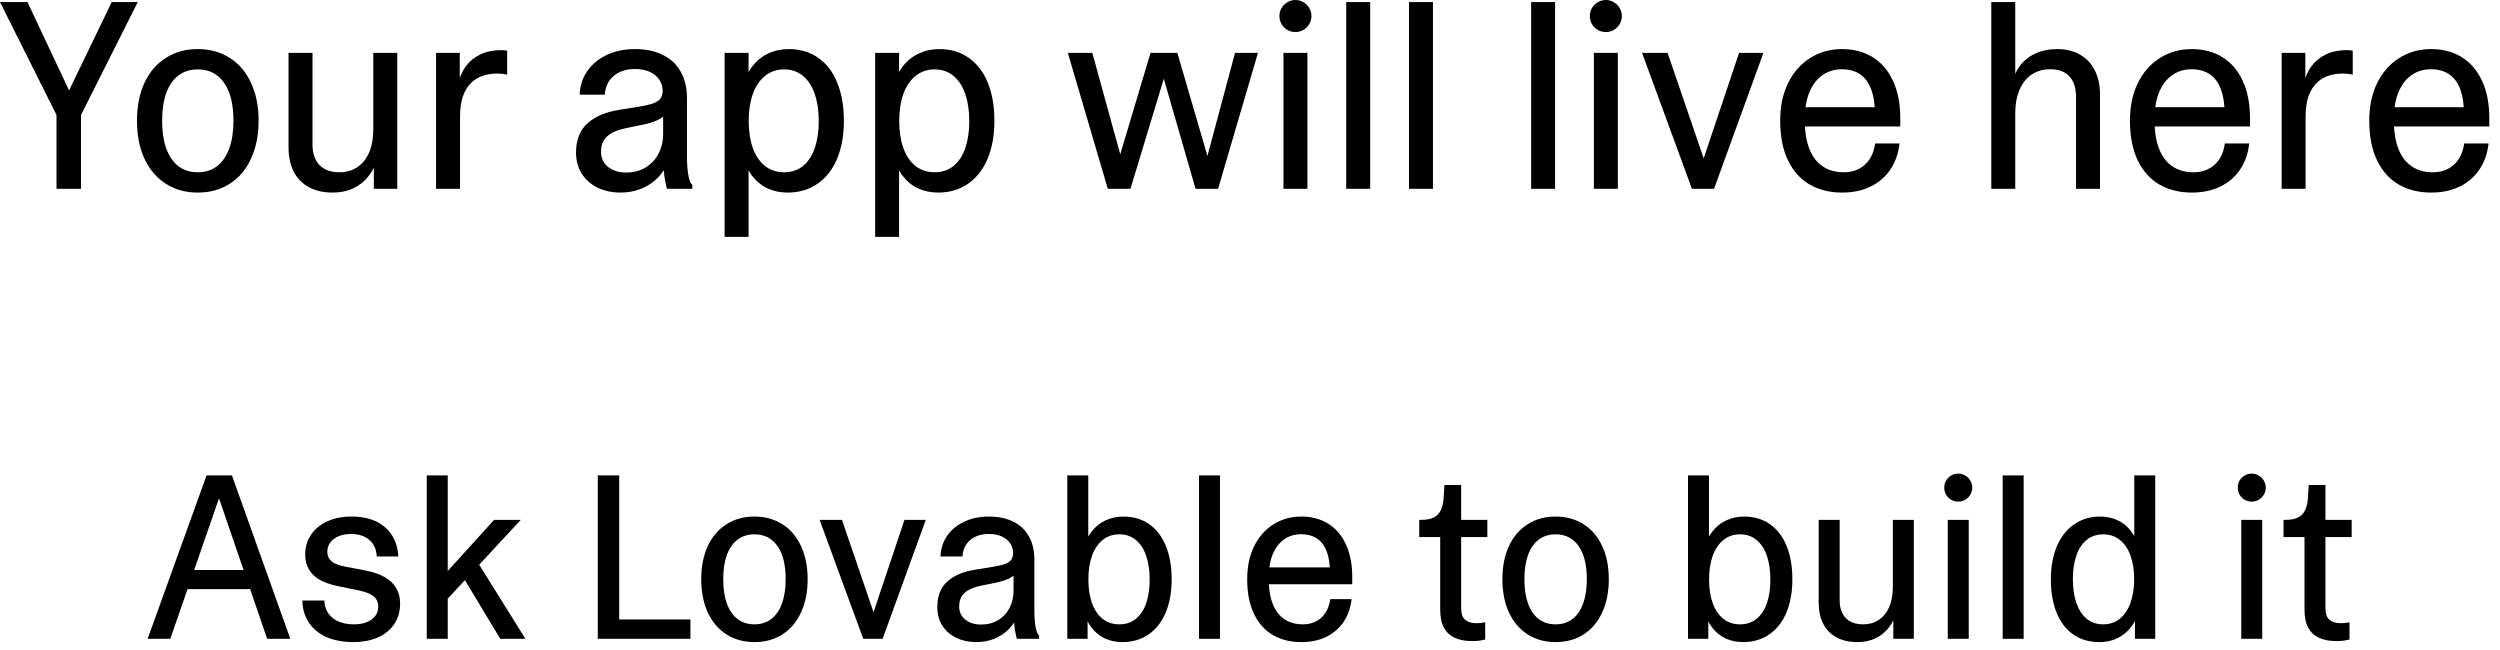
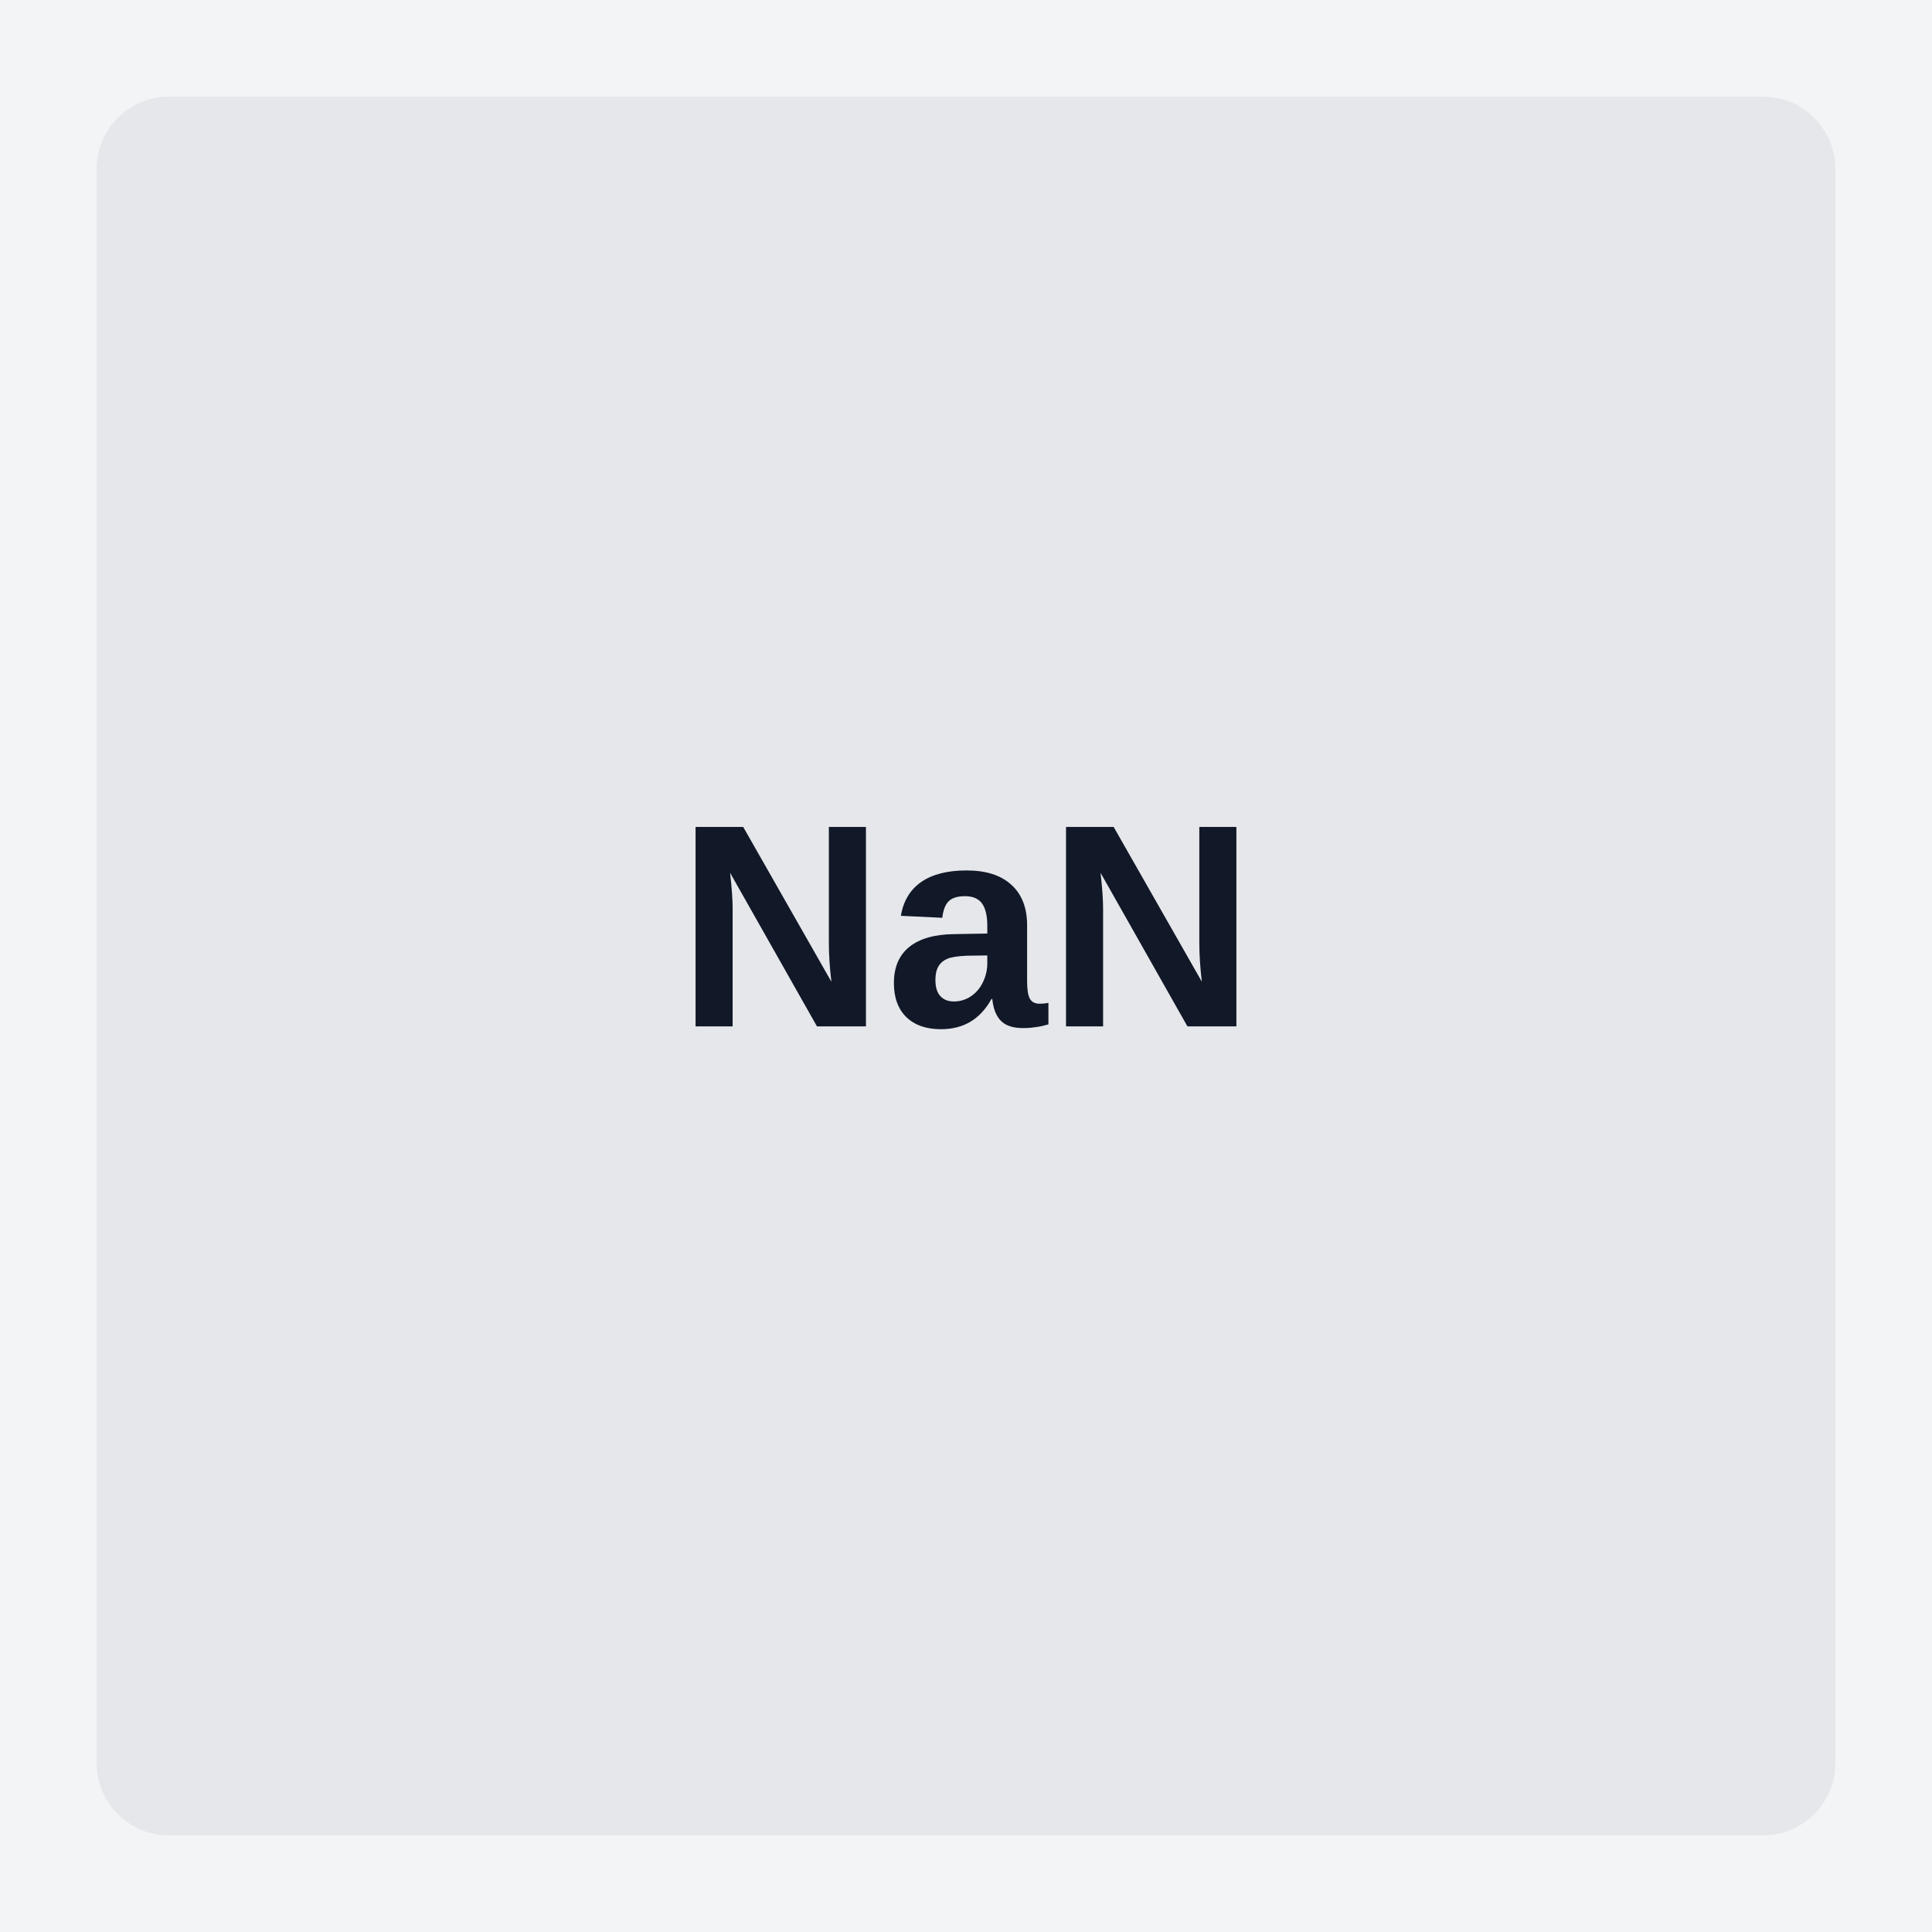
- <svg xmlns="http://www.w3.org/2000/svg" width="150" height="39" viewBox="0 0 150 39" fill="none">
-   <path d="M145.867 11.555C145.143 11.555 144.503 11.398 143.945 11.086C143.388 10.768 142.951 10.287 142.633 9.641C142.315 8.995 142.156 8.193 142.156 7.234C142.156 6.375 142.315 5.622 142.633 4.977C142.956 4.326 143.398 3.826 143.961 3.477C144.523 3.122 145.159 2.945 145.867 2.945C146.565 2.945 147.177 3.107 147.703 3.43C148.229 3.753 148.635 4.227 148.922 4.852C149.214 5.471 149.359 6.221 149.359 7.102C149.359 7.263 149.359 7.424 149.359 7.586H142.891V6.43H148.539L147.836 6.812C147.836 6.219 147.758 5.724 147.602 5.328C147.451 4.932 147.227 4.638 146.93 4.445C146.638 4.253 146.279 4.156 145.852 4.156C145.419 4.156 145.036 4.271 144.703 4.5C144.37 4.729 144.107 5.068 143.914 5.516C143.727 5.964 143.633 6.503 143.633 7.133V7.219C143.633 7.911 143.727 8.49 143.914 8.953C144.102 9.417 144.37 9.763 144.719 9.992C145.068 10.221 145.484 10.336 145.969 10.336C146.474 10.336 146.893 10.188 147.227 9.891C147.565 9.589 147.773 9.161 147.852 8.609H149.312C149.25 9.193 149.073 9.706 148.781 10.148C148.49 10.591 148.094 10.938 147.594 11.188C147.099 11.432 146.523 11.555 145.867 11.555Z" fill="black" />
-   <path d="M136.898 3.172H138.32V5.133L138.211 5.086C138.294 4.669 138.448 4.305 138.672 3.992C138.901 3.68 139.195 3.438 139.555 3.266C139.914 3.094 140.328 3.008 140.797 3.008C140.917 3.008 141.039 3.018 141.164 3.039V4.477C141.065 4.456 140.969 4.44 140.875 4.43C140.781 4.419 140.682 4.414 140.578 4.414C140.099 4.414 139.693 4.51 139.359 4.703C139.026 4.896 138.771 5.185 138.594 5.57C138.422 5.951 138.336 6.424 138.336 6.992V11.328H136.898V3.172Z" fill="black" />
-   <path d="M131.508 11.555C130.784 11.555 130.143 11.398 129.586 11.086C129.029 10.768 128.591 10.287 128.273 9.641C127.956 8.995 127.797 8.193 127.797 7.234C127.797 6.375 127.956 5.622 128.273 4.977C128.596 4.326 129.039 3.826 129.602 3.477C130.164 3.122 130.799 2.945 131.508 2.945C132.206 2.945 132.818 3.107 133.344 3.43C133.87 3.753 134.276 4.227 134.562 4.852C134.854 5.471 135 6.221 135 7.102C135 7.263 135 7.424 135 7.586H128.531V6.43H134.18L133.477 6.812C133.477 6.219 133.398 5.724 133.242 5.328C133.091 4.932 132.867 4.638 132.57 4.445C132.279 4.253 131.919 4.156 131.492 4.156C131.06 4.156 130.677 4.271 130.344 4.5C130.01 4.729 129.747 5.068 129.555 5.516C129.367 5.964 129.273 6.503 129.273 7.133V7.219C129.273 7.911 129.367 8.49 129.555 8.953C129.742 9.417 130.01 9.763 130.359 9.992C130.708 10.221 131.125 10.336 131.609 10.336C132.115 10.336 132.534 10.188 132.867 9.891C133.206 9.589 133.414 9.161 133.492 8.609H134.953C134.891 9.193 134.714 9.706 134.422 10.148C134.13 10.591 133.734 10.938 133.234 11.188C132.74 11.432 132.164 11.555 131.508 11.555Z" fill="black" />
-   <path d="M119.477 0.125H120.914V5.664L120.703 5.055C120.802 4.622 120.971 4.247 121.211 3.93C121.456 3.612 121.766 3.37 122.141 3.203C122.516 3.031 122.943 2.945 123.422 2.945C123.958 2.945 124.419 3.057 124.805 3.281C125.195 3.505 125.492 3.823 125.695 4.234C125.898 4.641 126 5.117 126 5.664V11.328H124.562V5.82C124.562 5.284 124.43 4.872 124.164 4.586C123.904 4.299 123.518 4.156 123.008 4.156C122.596 4.156 122.232 4.258 121.914 4.461C121.602 4.664 121.357 4.969 121.18 5.375C121.003 5.776 120.914 6.263 120.914 6.836V11.328H119.477V0.125Z" fill="black" />
-   <path d="M110.523 11.555C109.799 11.555 109.159 11.398 108.602 11.086C108.044 10.768 107.607 10.287 107.289 9.641C106.971 8.995 106.812 8.193 106.812 7.234C106.812 6.375 106.971 5.622 107.289 4.977C107.612 4.326 108.055 3.826 108.617 3.477C109.18 3.122 109.815 2.945 110.523 2.945C111.221 2.945 111.833 3.107 112.359 3.43C112.885 3.753 113.292 4.227 113.578 4.852C113.87 5.471 114.016 6.221 114.016 7.102C114.016 7.263 114.016 7.424 114.016 7.586H107.547V6.43H113.195L112.492 6.812C112.492 6.219 112.414 5.724 112.258 5.328C112.107 4.932 111.883 4.638 111.586 4.445C111.294 4.253 110.935 4.156 110.508 4.156C110.076 4.156 109.693 4.271 109.359 4.5C109.026 4.729 108.763 5.068 108.57 5.516C108.383 5.964 108.289 6.503 108.289 7.133V7.219C108.289 7.911 108.383 8.49 108.57 8.953C108.758 9.417 109.026 9.763 109.375 9.992C109.724 10.221 110.141 10.336 110.625 10.336C111.13 10.336 111.549 10.188 111.883 9.891C112.221 9.589 112.43 9.161 112.508 8.609H113.969C113.906 9.193 113.729 9.706 113.438 10.148C113.146 10.591 112.75 10.938 112.25 11.188C111.755 11.432 111.18 11.555 110.523 11.555Z" fill="black" />
-   <path d="M98.523 3.172H100.055L102.359 9.906H102.086L104.344 3.172H105.805L102.844 11.328H101.516L98.523 3.172Z" fill="black" />
-   <path d="M95.633 3.172H97.07V11.328H95.633V3.172ZM96.352 1.922C96.18 1.922 96.018 1.88 95.867 1.797C95.721 1.708 95.604 1.591 95.516 1.445C95.432 1.294 95.391 1.133 95.391 0.961C95.391 0.789 95.432 0.63 95.516 0.484C95.604 0.333 95.721 0.216 95.867 0.133C96.018 0.044 96.18 0 96.352 0C96.523 0 96.682 0.044 96.828 0.133C96.979 0.216 97.096 0.333 97.18 0.484C97.268 0.63 97.312 0.789 97.312 0.961C97.312 1.133 97.268 1.294 97.18 1.445C97.096 1.591 96.979 1.708 96.828 1.797C96.682 1.88 96.523 1.922 96.352 1.922Z" fill="black" />
-   <path d="M91.867 0.125H93.305V11.328H91.867V0.125Z" fill="black" />
-   <path d="M84.539 0.125H85.977V11.328H84.539V0.125Z" fill="black" />
-   <path d="M80.773 0.125H82.211V11.328H80.773V0.125Z" fill="black" />
-   <path d="M77.008 3.172H78.445V11.328H77.008V3.172ZM77.727 1.922C77.555 1.922 77.393 1.88 77.242 1.797C77.096 1.708 76.979 1.591 76.891 1.445C76.807 1.294 76.766 1.133 76.766 0.961C76.766 0.789 76.807 0.63 76.891 0.484C76.979 0.333 77.096 0.216 77.242 0.133C77.393 0.044 77.555 0 77.727 0C77.898 0 78.057 0.044 78.203 0.133C78.354 0.216 78.471 0.333 78.555 0.484C78.643 0.63 78.688 0.789 78.688 0.961C78.688 1.133 78.643 1.294 78.555 1.445C78.471 1.591 78.354 1.708 78.203 1.797C78.057 1.88 77.898 1.922 77.727 1.922Z" fill="black" />
-   <path d="M64.07 3.172H65.539L67.508 10.32H66.898L69.031 3.172H70.641L72.727 10.32H72.188L74.102 3.172H75.477L73.086 11.328H71.734L69.508 3.617H70.164L67.828 11.328H66.469L64.07 3.172Z" fill="black" />
-   <path d="M56.289 11.555C55.852 11.555 55.45 11.471 55.086 11.305C54.727 11.138 54.417 10.885 54.156 10.547C53.901 10.208 53.711 9.786 53.586 9.281L53.898 9.602V11.328H52.508V3.172H53.945V4.992L53.602 5.219C53.711 4.745 53.896 4.339 54.156 4C54.417 3.656 54.734 3.396 55.109 3.219C55.49 3.036 55.904 2.945 56.352 2.945C57.044 2.945 57.638 3.122 58.133 3.477C58.633 3.826 59.013 4.326 59.273 4.977C59.534 5.622 59.664 6.38 59.664 7.25C59.664 8.115 59.529 8.872 59.258 9.523C58.987 10.169 58.596 10.669 58.086 11.023C57.575 11.378 56.977 11.555 56.289 11.555ZM56.078 10.336C56.526 10.336 56.906 10.208 57.219 9.953C57.531 9.693 57.766 9.333 57.922 8.875C58.078 8.411 58.156 7.875 58.156 7.266C58.156 6.656 58.078 6.12 57.922 5.656C57.766 5.188 57.531 4.823 57.219 4.562C56.906 4.297 56.526 4.164 56.078 4.164C55.63 4.164 55.245 4.297 54.922 4.562C54.604 4.823 54.362 5.188 54.195 5.656C54.034 6.12 53.953 6.656 53.953 7.266C53.953 7.87 54.034 8.404 54.195 8.867C54.362 9.331 54.604 9.693 54.922 9.953C55.245 10.208 55.63 10.336 56.078 10.336ZM52.508 9.664H53.945V14.211H52.508V9.664Z" fill="black" />
-   <path d="M47.258 11.555C46.82 11.555 46.419 11.471 46.055 11.305C45.695 11.138 45.385 10.885 45.125 10.547C44.87 10.208 44.68 9.786 44.555 9.281L44.867 9.602V11.328H43.477V3.172H44.914V4.992L44.57 5.219C44.68 4.745 44.865 4.339 45.125 4C45.385 3.656 45.703 3.396 46.078 3.219C46.458 3.036 46.872 2.945 47.32 2.945C48.013 2.945 48.607 3.122 49.102 3.477C49.602 3.826 49.982 4.326 50.242 4.977C50.503 5.622 50.633 6.38 50.633 7.25C50.633 8.115 50.497 8.872 50.227 9.523C49.956 10.169 49.565 10.669 49.055 11.023C48.544 11.378 47.945 11.555 47.258 11.555ZM47.047 10.336C47.495 10.336 47.875 10.208 48.188 9.953C48.5 9.693 48.734 9.333 48.891 8.875C49.047 8.411 49.125 7.875 49.125 7.266C49.125 6.656 49.047 6.12 48.891 5.656C48.734 5.188 48.5 4.823 48.188 4.562C47.875 4.297 47.495 4.164 47.047 4.164C46.599 4.164 46.214 4.297 45.891 4.562C45.573 4.823 45.331 5.188 45.164 5.656C45.003 6.12 44.922 6.656 44.922 7.266C44.922 7.87 45.003 8.404 45.164 8.867C45.331 9.331 45.573 9.693 45.891 9.953C46.214 10.208 46.599 10.336 47.047 10.336ZM43.477 9.664H44.914V14.211H43.477V9.664Z" fill="black" />
-   <path d="M37.234 11.555C36.729 11.555 36.273 11.458 35.867 11.266C35.461 11.068 35.141 10.787 34.906 10.422C34.677 10.057 34.562 9.633 34.562 9.148C34.562 8.404 34.786 7.826 35.234 7.414C35.688 6.997 36.32 6.724 37.133 6.594L38.43 6.383C38.763 6.326 39.023 6.263 39.211 6.195C39.398 6.122 39.536 6.029 39.625 5.914C39.714 5.794 39.758 5.635 39.758 5.438C39.758 5.219 39.698 5.01 39.578 4.812C39.458 4.615 39.273 4.453 39.023 4.328C38.773 4.203 38.464 4.141 38.094 4.141C37.573 4.141 37.148 4.279 36.82 4.555C36.497 4.826 36.32 5.201 36.289 5.68H34.781C34.797 5.159 34.945 4.693 35.227 4.281C35.508 3.865 35.896 3.539 36.391 3.305C36.885 3.065 37.453 2.945 38.094 2.945C38.745 2.945 39.305 3.062 39.773 3.297C40.242 3.526 40.599 3.862 40.844 4.305C41.094 4.747 41.219 5.276 41.219 5.891V9.438C41.219 9.818 41.245 10.169 41.297 10.492C41.354 10.81 41.435 11.013 41.539 11.102V11.328H40.016C39.953 11.104 39.901 10.844 39.859 10.547C39.823 10.245 39.805 9.951 39.805 9.664L40.062 9.742C39.938 10.081 39.74 10.388 39.469 10.664C39.198 10.94 38.87 11.159 38.484 11.32C38.099 11.477 37.682 11.555 37.234 11.555ZM37.555 10.352C38.008 10.352 38.404 10.25 38.742 10.047C39.081 9.839 39.339 9.56 39.516 9.211C39.698 8.857 39.789 8.464 39.789 8.031V6.812L39.953 6.836C39.802 7.008 39.609 7.143 39.375 7.242C39.146 7.341 38.836 7.43 38.445 7.508L37.586 7.68C37.06 7.789 36.675 7.956 36.43 8.18C36.185 8.398 36.062 8.706 36.062 9.102C36.062 9.482 36.203 9.786 36.484 10.016C36.771 10.24 37.128 10.352 37.555 10.352Z" fill="black" />
-   <path d="M26.164 3.172H27.586V5.133L27.477 5.086C27.56 4.669 27.713 4.305 27.938 3.992C28.167 3.68 28.461 3.438 28.82 3.266C29.18 3.094 29.594 3.008 30.062 3.008C30.182 3.008 30.305 3.018 30.43 3.039V4.477C30.331 4.456 30.234 4.44 30.141 4.43C30.047 4.419 29.948 4.414 29.844 4.414C29.365 4.414 28.958 4.51 28.625 4.703C28.292 4.896 28.037 5.185 27.859 5.57C27.688 5.951 27.602 6.424 27.602 6.992V11.328H26.164V3.172Z" fill="black" />
-   <path d="M19.969 11.555C19.417 11.555 18.94 11.448 18.539 11.234C18.143 11.021 17.838 10.711 17.625 10.305C17.417 9.898 17.312 9.409 17.312 8.836V3.172H18.75V8.672C18.75 9.198 18.888 9.607 19.164 9.898C19.44 10.19 19.841 10.336 20.367 10.336C20.768 10.336 21.12 10.237 21.422 10.039C21.729 9.841 21.969 9.549 22.141 9.164C22.312 8.773 22.398 8.299 22.398 7.742V3.172H23.836V11.328H22.43V8.836L22.672 9.438C22.552 9.87 22.367 10.245 22.117 10.562C21.872 10.88 21.568 11.125 21.203 11.297C20.838 11.469 20.427 11.555 19.969 11.555Z" fill="black" />
-   <path d="M11.867 11.555C11.138 11.555 10.497 11.378 9.945 11.023C9.393 10.669 8.966 10.167 8.664 9.516C8.367 8.865 8.219 8.107 8.219 7.242C8.219 6.378 8.367 5.622 8.664 4.977C8.966 4.326 9.393 3.826 9.945 3.477C10.497 3.122 11.138 2.945 11.867 2.945C12.596 2.945 13.237 3.122 13.789 3.477C14.341 3.826 14.766 4.326 15.062 4.977C15.365 5.622 15.516 6.378 15.516 7.242C15.516 8.107 15.365 8.865 15.062 9.516C14.766 10.167 14.341 10.669 13.789 11.023C13.237 11.378 12.596 11.555 11.867 11.555ZM11.867 10.336C12.315 10.336 12.698 10.216 13.016 9.977C13.338 9.732 13.583 9.378 13.75 8.914C13.922 8.451 14.008 7.893 14.008 7.242C14.008 6.263 13.82 5.505 13.445 4.969C13.07 4.432 12.544 4.164 11.867 4.164C11.419 4.164 11.034 4.284 10.711 4.523C10.393 4.763 10.148 5.115 9.977 5.578C9.81 6.036 9.727 6.591 9.727 7.242C9.727 7.893 9.81 8.451 9.977 8.914C10.148 9.378 10.393 9.732 10.711 9.977C11.034 10.216 11.419 10.336 11.867 10.336Z" fill="black" />
-   <path d="M3.391 6.18L3.711 7.539L0 0.125H1.648L4.414 6H3.867L6.703 0.125H8.266L4.539 7.539L4.859 6.18V11.328H3.391V6.18Z" fill="black" />
-   <path d="M140.19 38.465C139.789 38.465 139.448 38.403 139.165 38.28C138.882 38.157 138.661 37.957 138.502 37.679C138.347 37.396 138.27 37.029 138.27 36.578V32.224H137.012V31.191H137.135C137.445 31.191 137.693 31.144 137.88 31.048C138.071 30.952 138.215 30.804 138.311 30.604C138.406 30.403 138.463 30.136 138.481 29.804L138.522 29.1H139.527V31.301L139.377 31.191H141.1V32.224H139.527V36.496C139.527 36.82 139.607 37.05 139.767 37.187C139.931 37.323 140.159 37.392 140.45 37.392C140.637 37.392 140.81 37.373 140.97 37.337V38.369C140.828 38.406 140.699 38.431 140.58 38.444C140.462 38.458 140.332 38.465 140.19 38.465Z" fill="black" />
-   <path d="M134.476 31.191H135.733V38.328H134.476V31.191ZM135.104 30.098C134.954 30.098 134.813 30.061 134.681 29.988C134.553 29.911 134.451 29.808 134.373 29.681C134.3 29.549 134.264 29.407 134.264 29.257C134.264 29.106 134.3 28.967 134.373 28.84C134.451 28.708 134.553 28.605 134.681 28.532C134.813 28.455 134.954 28.416 135.104 28.416C135.255 28.416 135.394 28.455 135.521 28.532C135.654 28.605 135.756 28.708 135.829 28.84C135.907 28.967 135.945 29.106 135.945 29.257C135.945 29.407 135.907 29.549 135.829 29.681C135.756 29.808 135.654 29.911 135.521 29.988C135.394 30.061 135.255 30.098 135.104 30.098Z" fill="black" />
-   <path d="M128.057 28.525H129.314V31.191H128.057V28.525ZM125.965 38.526C125.354 38.526 124.83 38.374 124.393 38.068C123.955 37.758 123.622 37.323 123.395 36.763C123.167 36.198 123.053 35.535 123.053 34.773C123.053 34.017 123.171 33.354 123.408 32.784C123.65 32.215 123.994 31.775 124.44 31.465C124.887 31.15 125.409 30.993 126.006 30.993C126.389 30.993 126.737 31.066 127.052 31.212C127.371 31.358 127.642 31.579 127.865 31.875C128.093 32.171 128.262 32.54 128.371 32.982L128.057 32.702V31.191H129.314V38.328H128.098V36.735L128.357 36.537C128.212 37.161 127.924 37.649 127.496 38C127.068 38.351 126.557 38.526 125.965 38.526ZM126.19 37.46C126.582 37.46 126.917 37.346 127.195 37.118C127.478 36.886 127.69 36.567 127.831 36.161C127.977 35.751 128.05 35.279 128.05 34.746C128.05 34.217 127.977 33.75 127.831 33.345C127.69 32.939 127.478 32.625 127.195 32.401C126.917 32.173 126.582 32.06 126.19 32.06C125.799 32.06 125.466 32.173 125.192 32.401C124.919 32.625 124.714 32.939 124.577 33.345C124.44 33.746 124.372 34.213 124.372 34.746C124.372 35.279 124.44 35.751 124.577 36.161C124.714 36.567 124.919 36.886 125.192 37.118C125.466 37.346 125.799 37.46 126.19 37.46Z" fill="black" />
-   <path d="M120.161 28.525H121.419V38.328H120.161V28.525Z" fill="black" />
-   <path d="M116.866 31.191H118.124V38.328H116.866V31.191ZM117.495 30.098C117.345 30.098 117.203 30.061 117.071 29.988C116.944 29.911 116.841 29.808 116.764 29.681C116.691 29.549 116.654 29.407 116.654 29.257C116.654 29.106 116.691 28.967 116.764 28.84C116.841 28.708 116.944 28.605 117.071 28.532C117.203 28.455 117.345 28.416 117.495 28.416C117.646 28.416 117.785 28.455 117.912 28.532C118.044 28.605 118.147 28.708 118.22 28.84C118.297 28.967 118.336 29.106 118.336 29.257C118.336 29.407 118.297 29.549 118.22 29.681C118.147 29.808 118.044 29.911 117.912 29.988C117.785 30.061 117.646 30.098 117.495 30.098Z" fill="black" />
-   <path d="M111.445 38.526C110.962 38.526 110.545 38.433 110.194 38.246C109.848 38.059 109.581 37.788 109.395 37.433C109.212 37.077 109.121 36.649 109.121 36.148V31.191H110.379V36.004C110.379 36.464 110.5 36.822 110.741 37.077C110.983 37.332 111.334 37.46 111.794 37.46C112.145 37.46 112.452 37.373 112.717 37.2C112.986 37.027 113.195 36.772 113.346 36.435C113.496 36.093 113.571 35.678 113.571 35.19V31.191H114.829V38.328H113.599V36.148L113.811 36.674C113.706 37.052 113.544 37.38 113.325 37.658C113.111 37.936 112.844 38.15 112.525 38.301C112.206 38.451 111.846 38.526 111.445 38.526Z" fill="black" />
-   <path d="M104.589 38.526C104.206 38.526 103.855 38.453 103.536 38.308C103.222 38.162 102.951 37.941 102.723 37.645C102.499 37.348 102.333 36.979 102.224 36.537L102.497 36.817V38.328H101.28V31.191H102.538V32.784L102.237 32.982C102.333 32.568 102.495 32.212 102.723 31.916C102.951 31.615 103.229 31.387 103.557 31.232C103.889 31.073 104.252 30.993 104.644 30.993C105.25 30.993 105.769 31.148 106.202 31.458C106.64 31.763 106.972 32.201 107.2 32.77C107.428 33.336 107.542 33.999 107.542 34.76C107.542 35.516 107.424 36.179 107.187 36.749C106.95 37.314 106.608 37.752 106.161 38.062C105.715 38.371 105.19 38.526 104.589 38.526ZM104.404 37.46C104.796 37.46 105.129 37.348 105.402 37.125C105.676 36.897 105.881 36.583 106.018 36.182C106.154 35.776 106.223 35.307 106.223 34.773C106.223 34.24 106.154 33.771 106.018 33.365C105.881 32.955 105.676 32.636 105.402 32.408C105.129 32.176 104.796 32.06 104.404 32.06C104.012 32.06 103.675 32.176 103.393 32.408C103.115 32.636 102.903 32.955 102.757 33.365C102.616 33.771 102.545 34.24 102.545 34.773C102.545 35.302 102.616 35.769 102.757 36.175C102.903 36.58 103.115 36.897 103.393 37.125C103.675 37.348 104.012 37.46 104.404 37.46ZM101.28 28.525H102.538V31.191H101.28V28.525Z" fill="black" />
-   <path d="M93.337 38.526C92.699 38.526 92.138 38.371 91.655 38.062C91.172 37.752 90.799 37.312 90.534 36.742C90.274 36.172 90.144 35.509 90.144 34.753C90.144 33.996 90.274 33.336 90.534 32.77C90.799 32.201 91.172 31.763 91.655 31.458C92.138 31.148 92.699 30.993 93.337 30.993C93.975 30.993 94.535 31.148 95.019 31.458C95.502 31.763 95.873 32.201 96.133 32.77C96.397 33.336 96.529 33.996 96.529 34.753C96.529 35.509 96.397 36.172 96.133 36.742C95.873 37.312 95.502 37.752 95.019 38.062C94.535 38.371 93.975 38.526 93.337 38.526ZM93.337 37.46C93.729 37.46 94.064 37.355 94.342 37.145C94.624 36.931 94.838 36.621 94.984 36.216C95.135 35.81 95.21 35.323 95.21 34.753C95.21 33.896 95.046 33.233 94.718 32.764C94.39 32.294 93.929 32.06 93.337 32.06C92.945 32.06 92.608 32.164 92.325 32.374C92.047 32.584 91.833 32.891 91.683 33.297C91.537 33.698 91.464 34.183 91.464 34.753C91.464 35.323 91.537 35.81 91.683 36.216C91.833 36.621 92.047 36.931 92.325 37.145C92.608 37.355 92.945 37.46 93.337 37.46Z" fill="black" />
-   <path d="M88.333 38.465C87.932 38.465 87.59 38.403 87.308 38.28C87.025 38.157 86.804 37.957 86.644 37.679C86.49 37.396 86.412 37.029 86.412 36.578V32.224H85.154V31.191H85.277C85.587 31.191 85.836 31.144 86.022 31.048C86.214 30.952 86.357 30.804 86.453 30.604C86.549 30.403 86.606 30.136 86.624 29.804L86.665 29.1H87.67V31.301L87.519 31.191H89.242V32.224H87.67V36.496C87.67 36.82 87.75 37.05 87.909 37.187C88.073 37.323 88.301 37.392 88.593 37.392C88.78 37.392 88.953 37.373 89.112 37.337V38.369C88.971 38.406 88.841 38.431 88.723 38.444C88.604 38.458 88.474 38.465 88.333 38.465Z" fill="black" />
-   <path d="M78.079 38.526C77.446 38.526 76.885 38.39 76.397 38.116C75.91 37.838 75.527 37.417 75.249 36.852C74.971 36.286 74.832 35.585 74.832 34.746C74.832 33.994 74.971 33.336 75.249 32.77C75.532 32.201 75.919 31.763 76.411 31.458C76.903 31.148 77.459 30.993 78.079 30.993C78.69 30.993 79.225 31.134 79.686 31.417C80.146 31.7 80.501 32.114 80.752 32.661C81.007 33.203 81.135 33.86 81.135 34.63C81.135 34.771 81.135 34.912 81.135 35.054H75.475V34.042H80.417L79.802 34.377C79.802 33.857 79.733 33.425 79.597 33.078C79.465 32.732 79.269 32.474 79.009 32.306C78.754 32.137 78.439 32.053 78.065 32.053C77.687 32.053 77.352 32.153 77.061 32.353C76.769 32.554 76.539 32.85 76.37 33.242C76.206 33.634 76.124 34.106 76.124 34.657V34.732C76.124 35.339 76.206 35.844 76.37 36.25C76.534 36.656 76.769 36.959 77.074 37.159C77.38 37.36 77.744 37.46 78.168 37.46C78.61 37.46 78.977 37.33 79.269 37.07C79.565 36.806 79.747 36.432 79.815 35.949H81.094C81.039 36.46 80.884 36.908 80.629 37.296C80.374 37.683 80.027 37.986 79.59 38.205C79.157 38.419 78.653 38.526 78.079 38.526Z" fill="black" />
-   <path d="M71.94 28.525H73.198V38.328H71.94V28.525Z" fill="black" />
-   <path d="M67.347 38.526C66.964 38.526 66.613 38.453 66.294 38.308C65.98 38.162 65.708 37.941 65.481 37.645C65.257 37.348 65.091 36.979 64.981 36.537L65.255 36.817V38.328H64.038V31.191H65.296V32.784L64.995 32.982C65.091 32.568 65.253 32.212 65.481 31.916C65.708 31.615 65.986 31.387 66.314 31.232C66.647 31.073 67.009 30.993 67.401 30.993C68.007 30.993 68.527 31.148 68.96 31.458C69.397 31.763 69.73 32.201 69.958 32.77C70.186 33.336 70.3 33.999 70.3 34.76C70.3 35.516 70.181 36.179 69.944 36.749C69.707 37.314 69.366 37.752 68.919 38.062C68.472 38.371 67.948 38.526 67.347 38.526ZM67.162 37.46C67.554 37.46 67.887 37.348 68.16 37.125C68.434 36.897 68.639 36.583 68.775 36.182C68.912 35.776 68.981 35.307 68.981 34.773C68.981 34.24 68.912 33.771 68.775 33.365C68.639 32.955 68.434 32.636 68.16 32.408C67.887 32.176 67.554 32.06 67.162 32.06C66.77 32.06 66.433 32.176 66.15 32.408C65.872 32.636 65.66 32.955 65.515 33.365C65.373 33.771 65.303 34.24 65.303 34.773C65.303 35.302 65.373 35.769 65.515 36.175C65.66 36.58 65.872 36.897 66.15 37.125C66.433 37.348 66.77 37.46 67.162 37.46ZM64.038 28.525H65.296V31.191H64.038V28.525Z" fill="black" />
-   <path d="M58.576 38.526C58.134 38.526 57.735 38.442 57.38 38.273C57.024 38.1 56.744 37.854 56.539 37.535C56.339 37.216 56.238 36.845 56.238 36.421C56.238 35.769 56.434 35.263 56.826 34.903C57.223 34.539 57.776 34.3 58.487 34.185L59.622 34.001C59.914 33.951 60.142 33.896 60.306 33.837C60.47 33.773 60.59 33.691 60.668 33.591C60.745 33.486 60.784 33.347 60.784 33.174C60.784 32.982 60.732 32.8 60.627 32.627C60.522 32.454 60.36 32.312 60.142 32.203C59.923 32.094 59.652 32.039 59.328 32.039C58.872 32.039 58.501 32.16 58.214 32.401C57.931 32.638 57.776 32.967 57.749 33.386H56.43C56.443 32.93 56.573 32.522 56.819 32.162C57.065 31.797 57.405 31.513 57.838 31.308C58.271 31.098 58.768 30.993 59.328 30.993C59.898 30.993 60.388 31.096 60.798 31.301C61.208 31.501 61.52 31.795 61.734 32.183C61.953 32.57 62.062 33.033 62.062 33.57V36.674C62.062 37.007 62.085 37.314 62.131 37.597C62.181 37.875 62.252 38.052 62.343 38.13V38.328H61.01C60.955 38.132 60.91 37.904 60.873 37.645C60.841 37.38 60.825 37.123 60.825 36.872L61.051 36.94C60.941 37.237 60.768 37.505 60.531 37.747C60.294 37.989 60.007 38.18 59.67 38.321C59.333 38.458 58.968 38.526 58.576 38.526ZM58.856 37.474C59.253 37.474 59.599 37.385 59.895 37.207C60.192 37.025 60.417 36.781 60.572 36.476C60.732 36.166 60.812 35.822 60.812 35.443V34.377L60.955 34.398C60.823 34.548 60.654 34.666 60.449 34.753C60.249 34.84 59.977 34.917 59.636 34.985L58.884 35.136C58.423 35.231 58.086 35.377 57.872 35.573C57.658 35.765 57.551 36.033 57.551 36.38C57.551 36.713 57.674 36.979 57.92 37.18C58.171 37.376 58.483 37.474 58.856 37.474Z" fill="black" />
-   <path d="M49.177 31.191H50.517L52.533 37.084H52.294L54.27 31.191H55.548L52.957 38.328H51.795L49.177 31.191Z" fill="black" />
-   <path d="M45.267 38.526C44.629 38.526 44.068 38.371 43.585 38.062C43.102 37.752 42.728 37.312 42.464 36.742C42.204 36.172 42.074 35.509 42.074 34.753C42.074 33.996 42.204 33.336 42.464 32.77C42.728 32.201 43.102 31.763 43.585 31.458C44.068 31.148 44.629 30.993 45.267 30.993C45.905 30.993 46.465 31.148 46.948 31.458C47.431 31.763 47.803 32.201 48.062 32.77C48.327 33.336 48.459 33.996 48.459 34.753C48.459 35.509 48.327 36.172 48.062 36.742C47.803 37.312 47.431 37.752 46.948 38.062C46.465 38.371 45.905 38.526 45.267 38.526ZM45.267 37.46C45.658 37.46 45.993 37.355 46.272 37.145C46.554 36.931 46.768 36.621 46.914 36.216C47.065 35.81 47.14 35.323 47.14 34.753C47.14 33.896 46.976 33.233 46.648 32.764C46.319 32.294 45.859 32.06 45.267 32.06C44.875 32.06 44.537 32.164 44.255 32.374C43.977 32.584 43.763 32.891 43.612 33.297C43.467 33.698 43.394 34.183 43.394 34.753C43.394 35.323 43.467 35.81 43.612 36.216C43.763 36.621 43.977 36.931 44.255 37.145C44.537 37.355 44.875 37.46 45.267 37.46Z" fill="black" />
-   <path d="M35.867 28.525H37.152V37.556L36.934 37.166H41.425V38.328H35.867V28.525Z" fill="black" />
-   <path d="M25.606 28.525H26.864V34.63H26.529L29.646 31.191H31.246L26.331 36.496L26.864 35.402V38.328H25.606V28.525ZM27.705 34.493L28.389 33.304L31.526 38.328H30.016L27.705 34.493Z" fill="black" />
-   <path d="M21.211 38.526C20.591 38.526 20.051 38.426 19.591 38.226C19.135 38.02 18.782 37.731 18.531 37.357C18.281 36.984 18.151 36.542 18.142 36.031H19.461C19.479 36.487 19.65 36.84 19.974 37.091C20.297 37.337 20.719 37.46 21.238 37.46C21.676 37.46 22.027 37.364 22.291 37.173C22.56 36.981 22.694 36.722 22.694 36.394C22.694 36.129 22.599 35.922 22.407 35.772C22.22 35.621 21.915 35.503 21.491 35.416L20.315 35.177C19.627 35.04 19.121 34.815 18.798 34.5C18.474 34.181 18.312 33.769 18.312 33.263C18.312 32.834 18.424 32.449 18.648 32.107C18.871 31.761 19.192 31.49 19.611 31.294C20.031 31.093 20.525 30.993 21.095 30.993C21.678 30.993 22.177 31.096 22.592 31.301C23.006 31.506 23.323 31.791 23.542 32.155C23.761 32.515 23.879 32.925 23.898 33.386H22.605C22.587 32.967 22.439 32.638 22.161 32.401C21.888 32.16 21.523 32.039 21.067 32.039C20.78 32.039 20.53 32.085 20.315 32.176C20.101 32.262 19.935 32.388 19.816 32.552C19.698 32.711 19.639 32.896 19.639 33.105C19.639 33.342 19.721 33.532 19.885 33.673C20.049 33.814 20.309 33.919 20.664 33.987L21.977 34.24C22.414 34.327 22.783 34.457 23.084 34.63C23.385 34.798 23.613 35.015 23.768 35.279C23.927 35.544 24.007 35.851 24.007 36.202C24.007 36.694 23.884 37.116 23.638 37.467C23.396 37.818 23.064 38.082 22.64 38.26C22.216 38.438 21.74 38.526 21.211 38.526Z" fill="black" />
-   <path d="M12.393 28.525H13.917L17.417 38.328H16.029L13.021 29.551H13.261L10.219 38.328H8.858L12.393 28.525ZM10.82 34.199H15.599V35.348H10.82V34.199Z" fill="black" />
+ <svg xmlns="http://www.w3.org/2000/svg" width="320" height="320" viewBox="0 0 320 320" fill="none">
+   <rect width="320" height="320" fill="#F3F4F6" />
+   <rect x="16" y="16" width="288" height="288" rx="12" fill="#E5E7EB" />
+   <text x="160" y="170" text-anchor="middle" fill="#111827" font-family="Arial, sans-serif" font-size="48" font-weight="700">NaN</text>
</svg>
